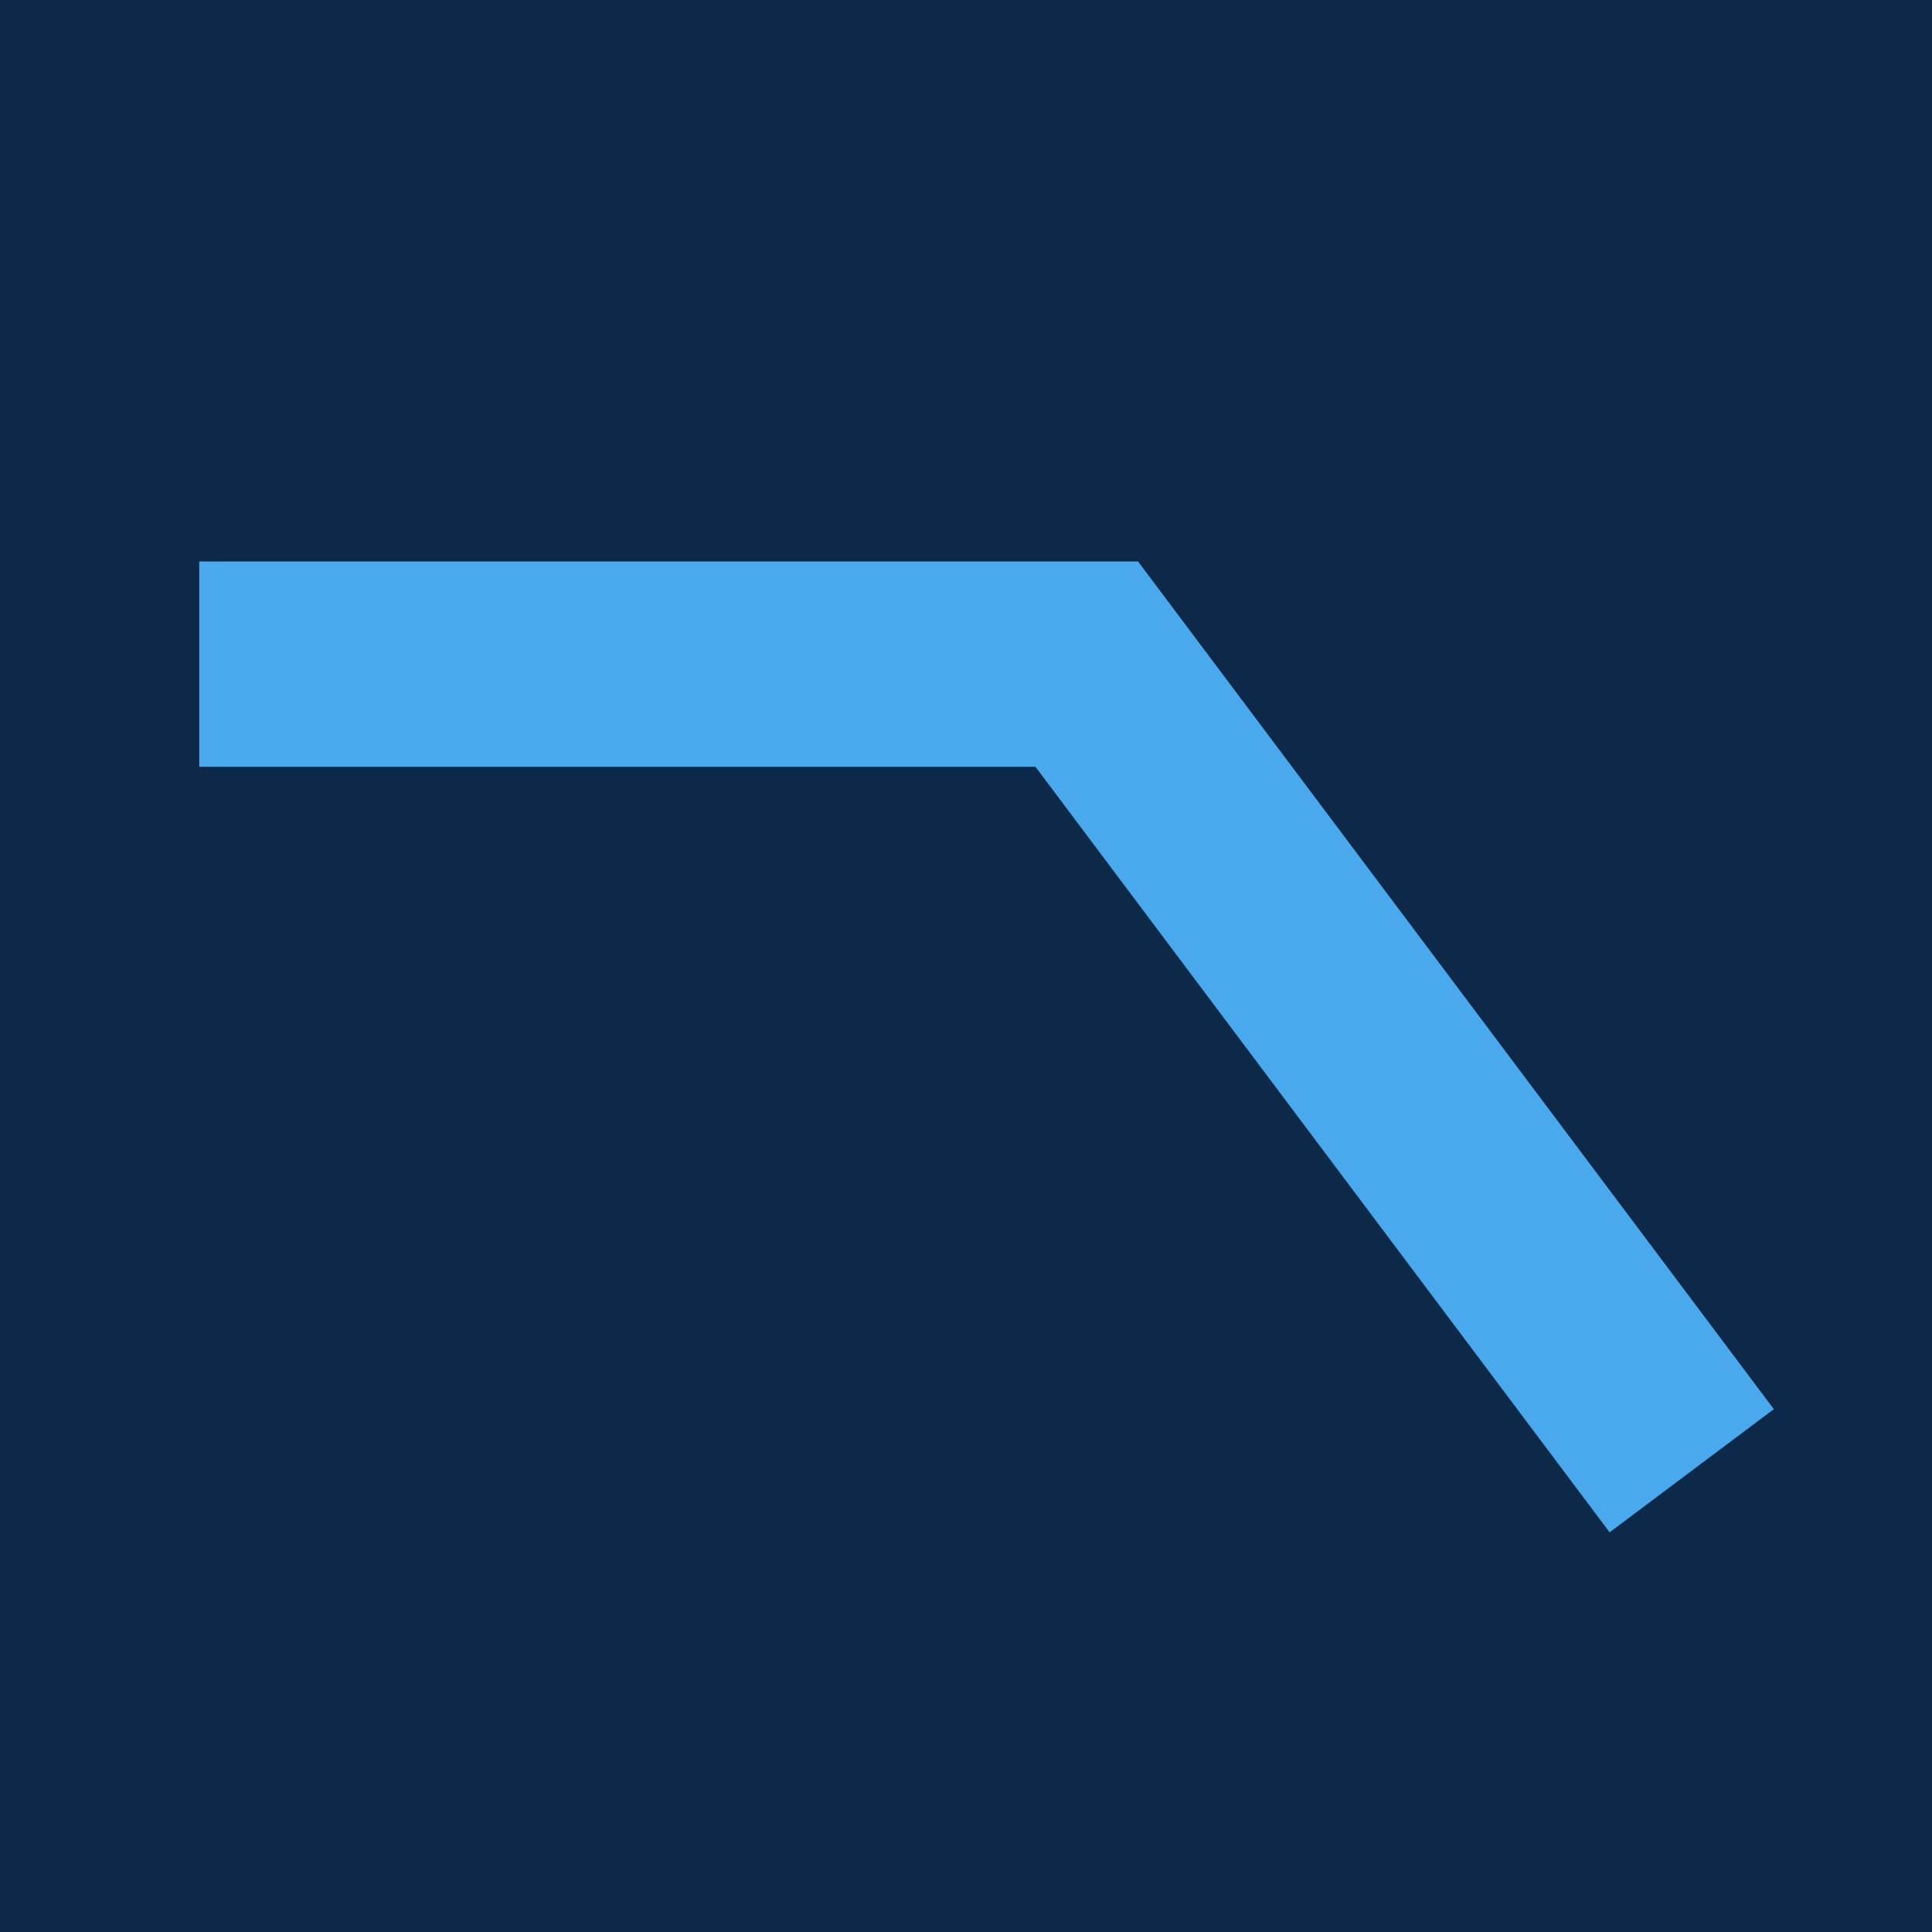
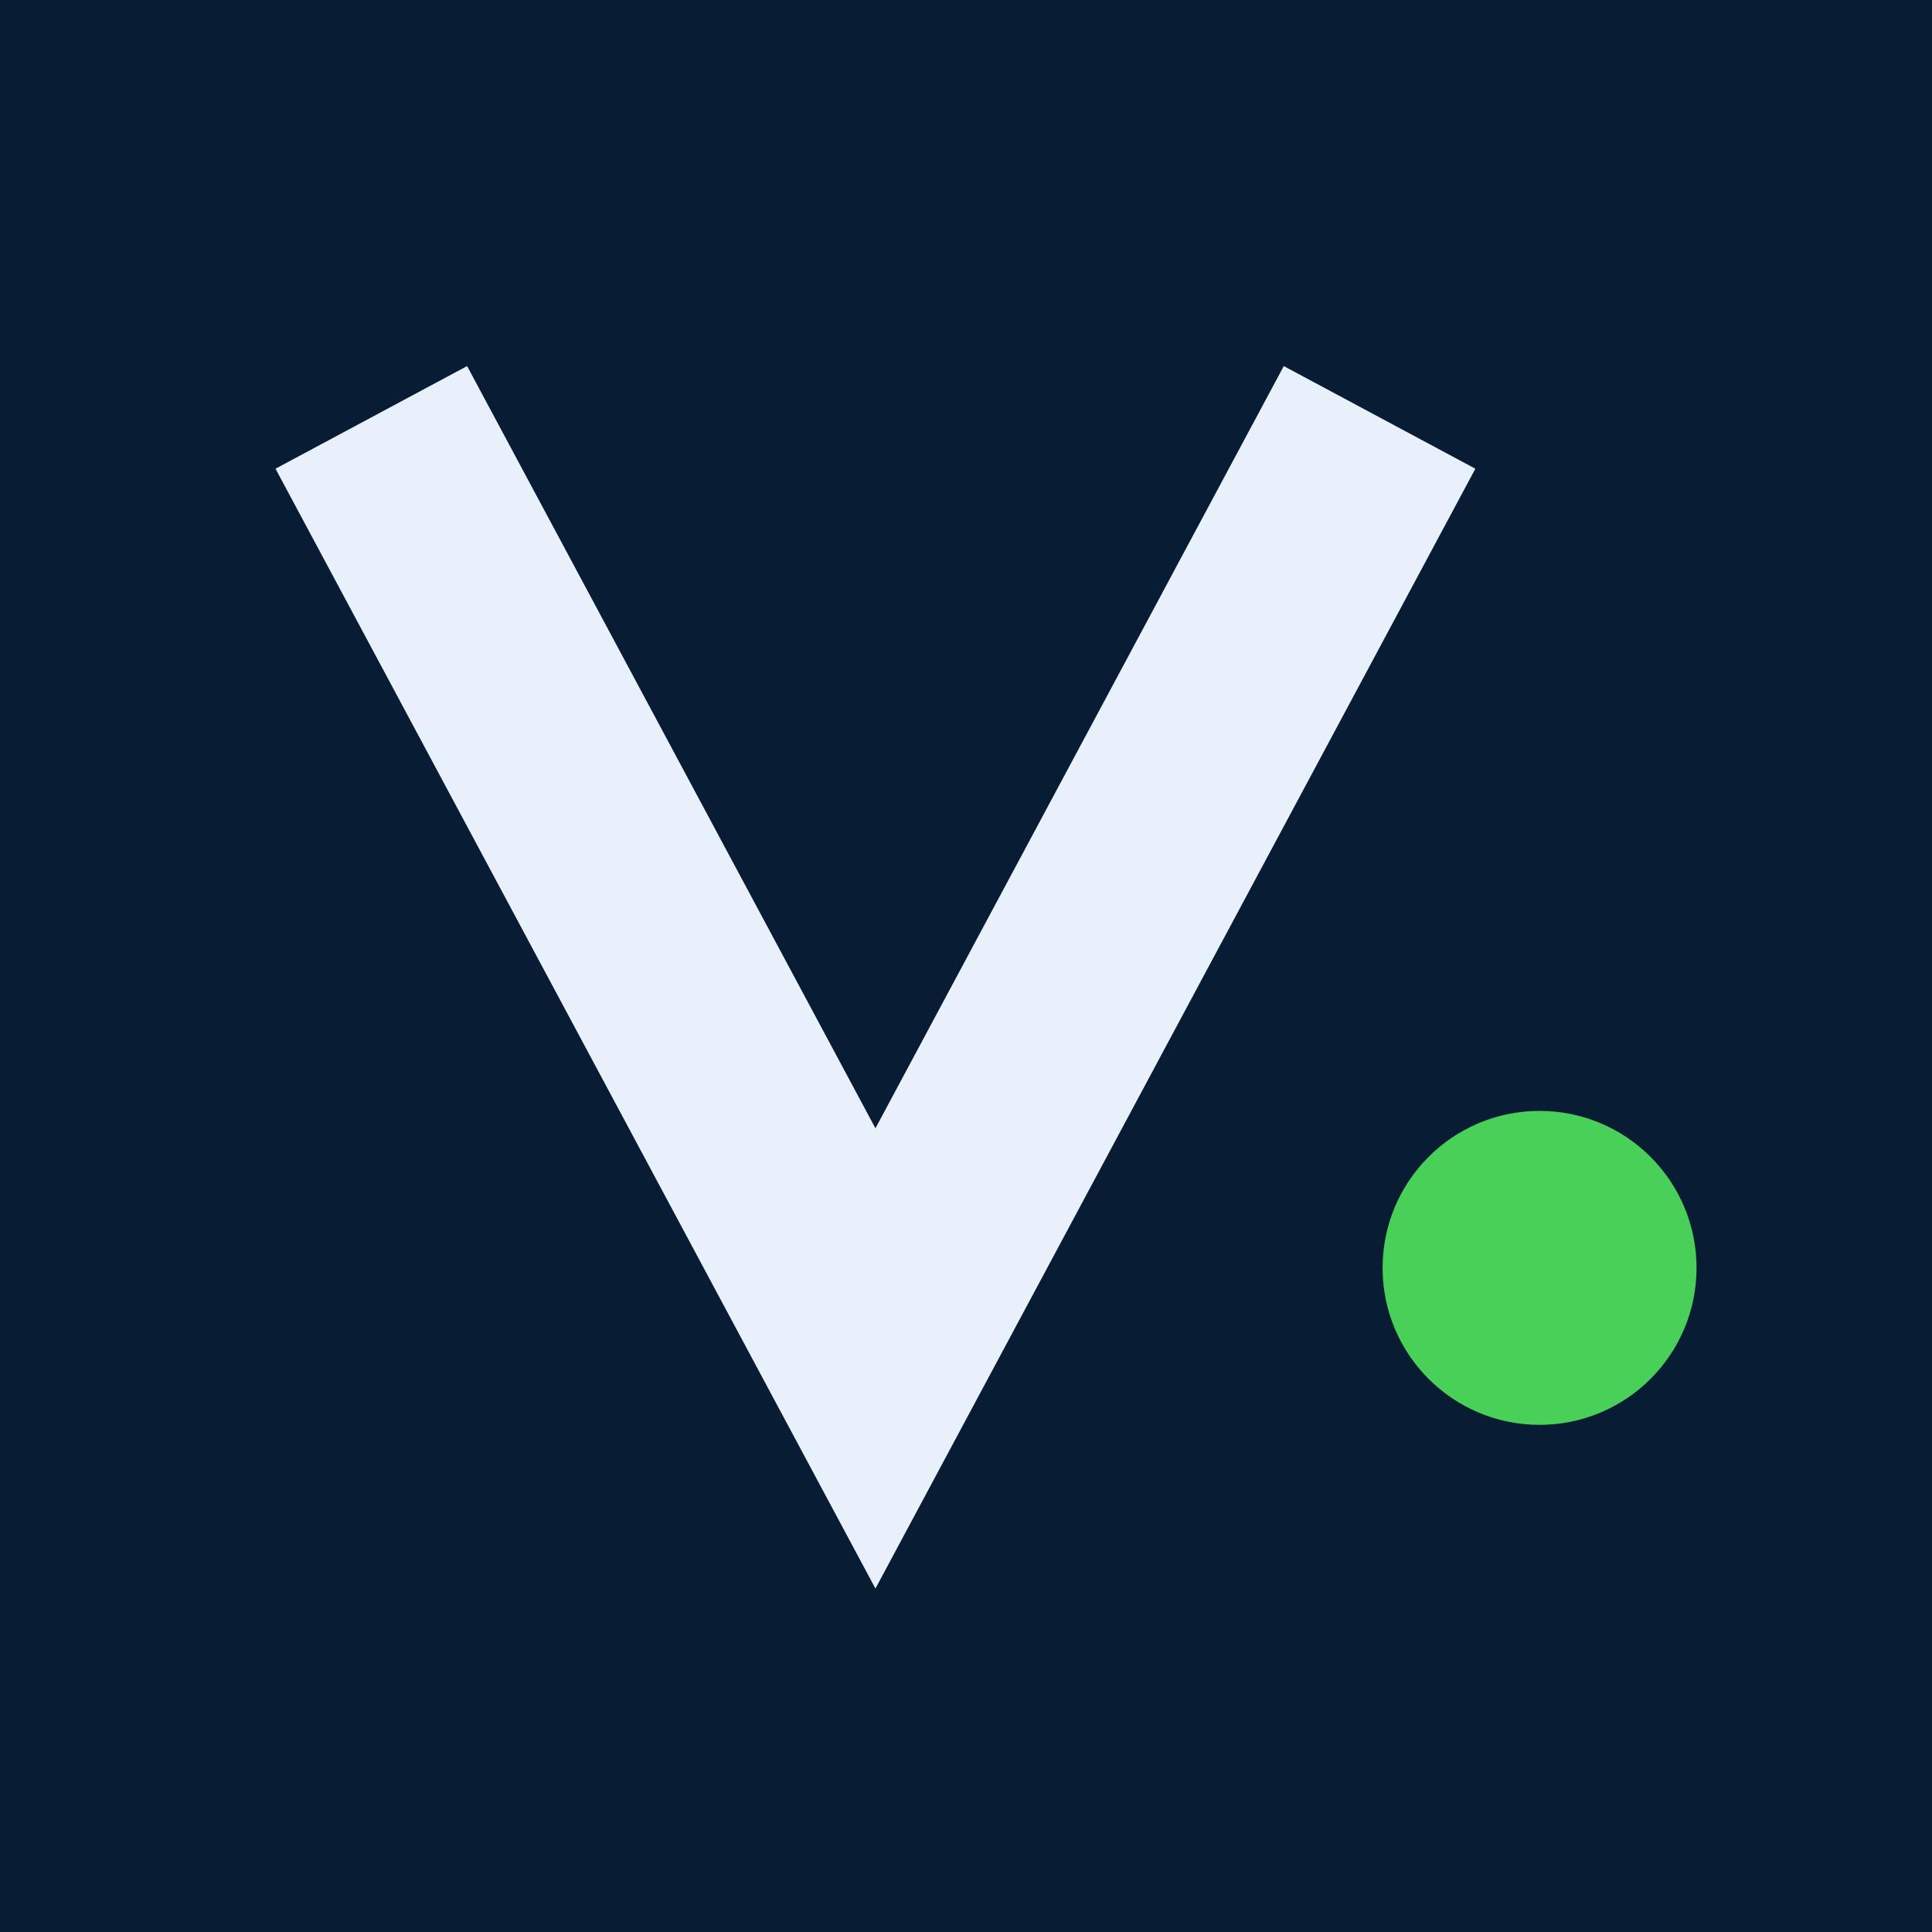
<svg xmlns="http://www.w3.org/2000/svg" viewBox="0 0 32 32">
-   <rect width="32" height="32" fill="#0d2949" />
-   <path d="M5 11h13l9 12" fill="none" stroke="#4AA9EC" stroke-width="3.4" stroke-linecap="square" />
+   <rect width="32" height="32" fill="#081c34" />
+   <path d="M7 8.5 L14.5 22.5 L22 8.5" fill="none" stroke="#e8f1fb" stroke-width="3.6" stroke-linecap="square" stroke-linejoin="miter" />
+   <circle cx="25.5" cy="21" r="2.6" fill="#49d058" />
</svg>
